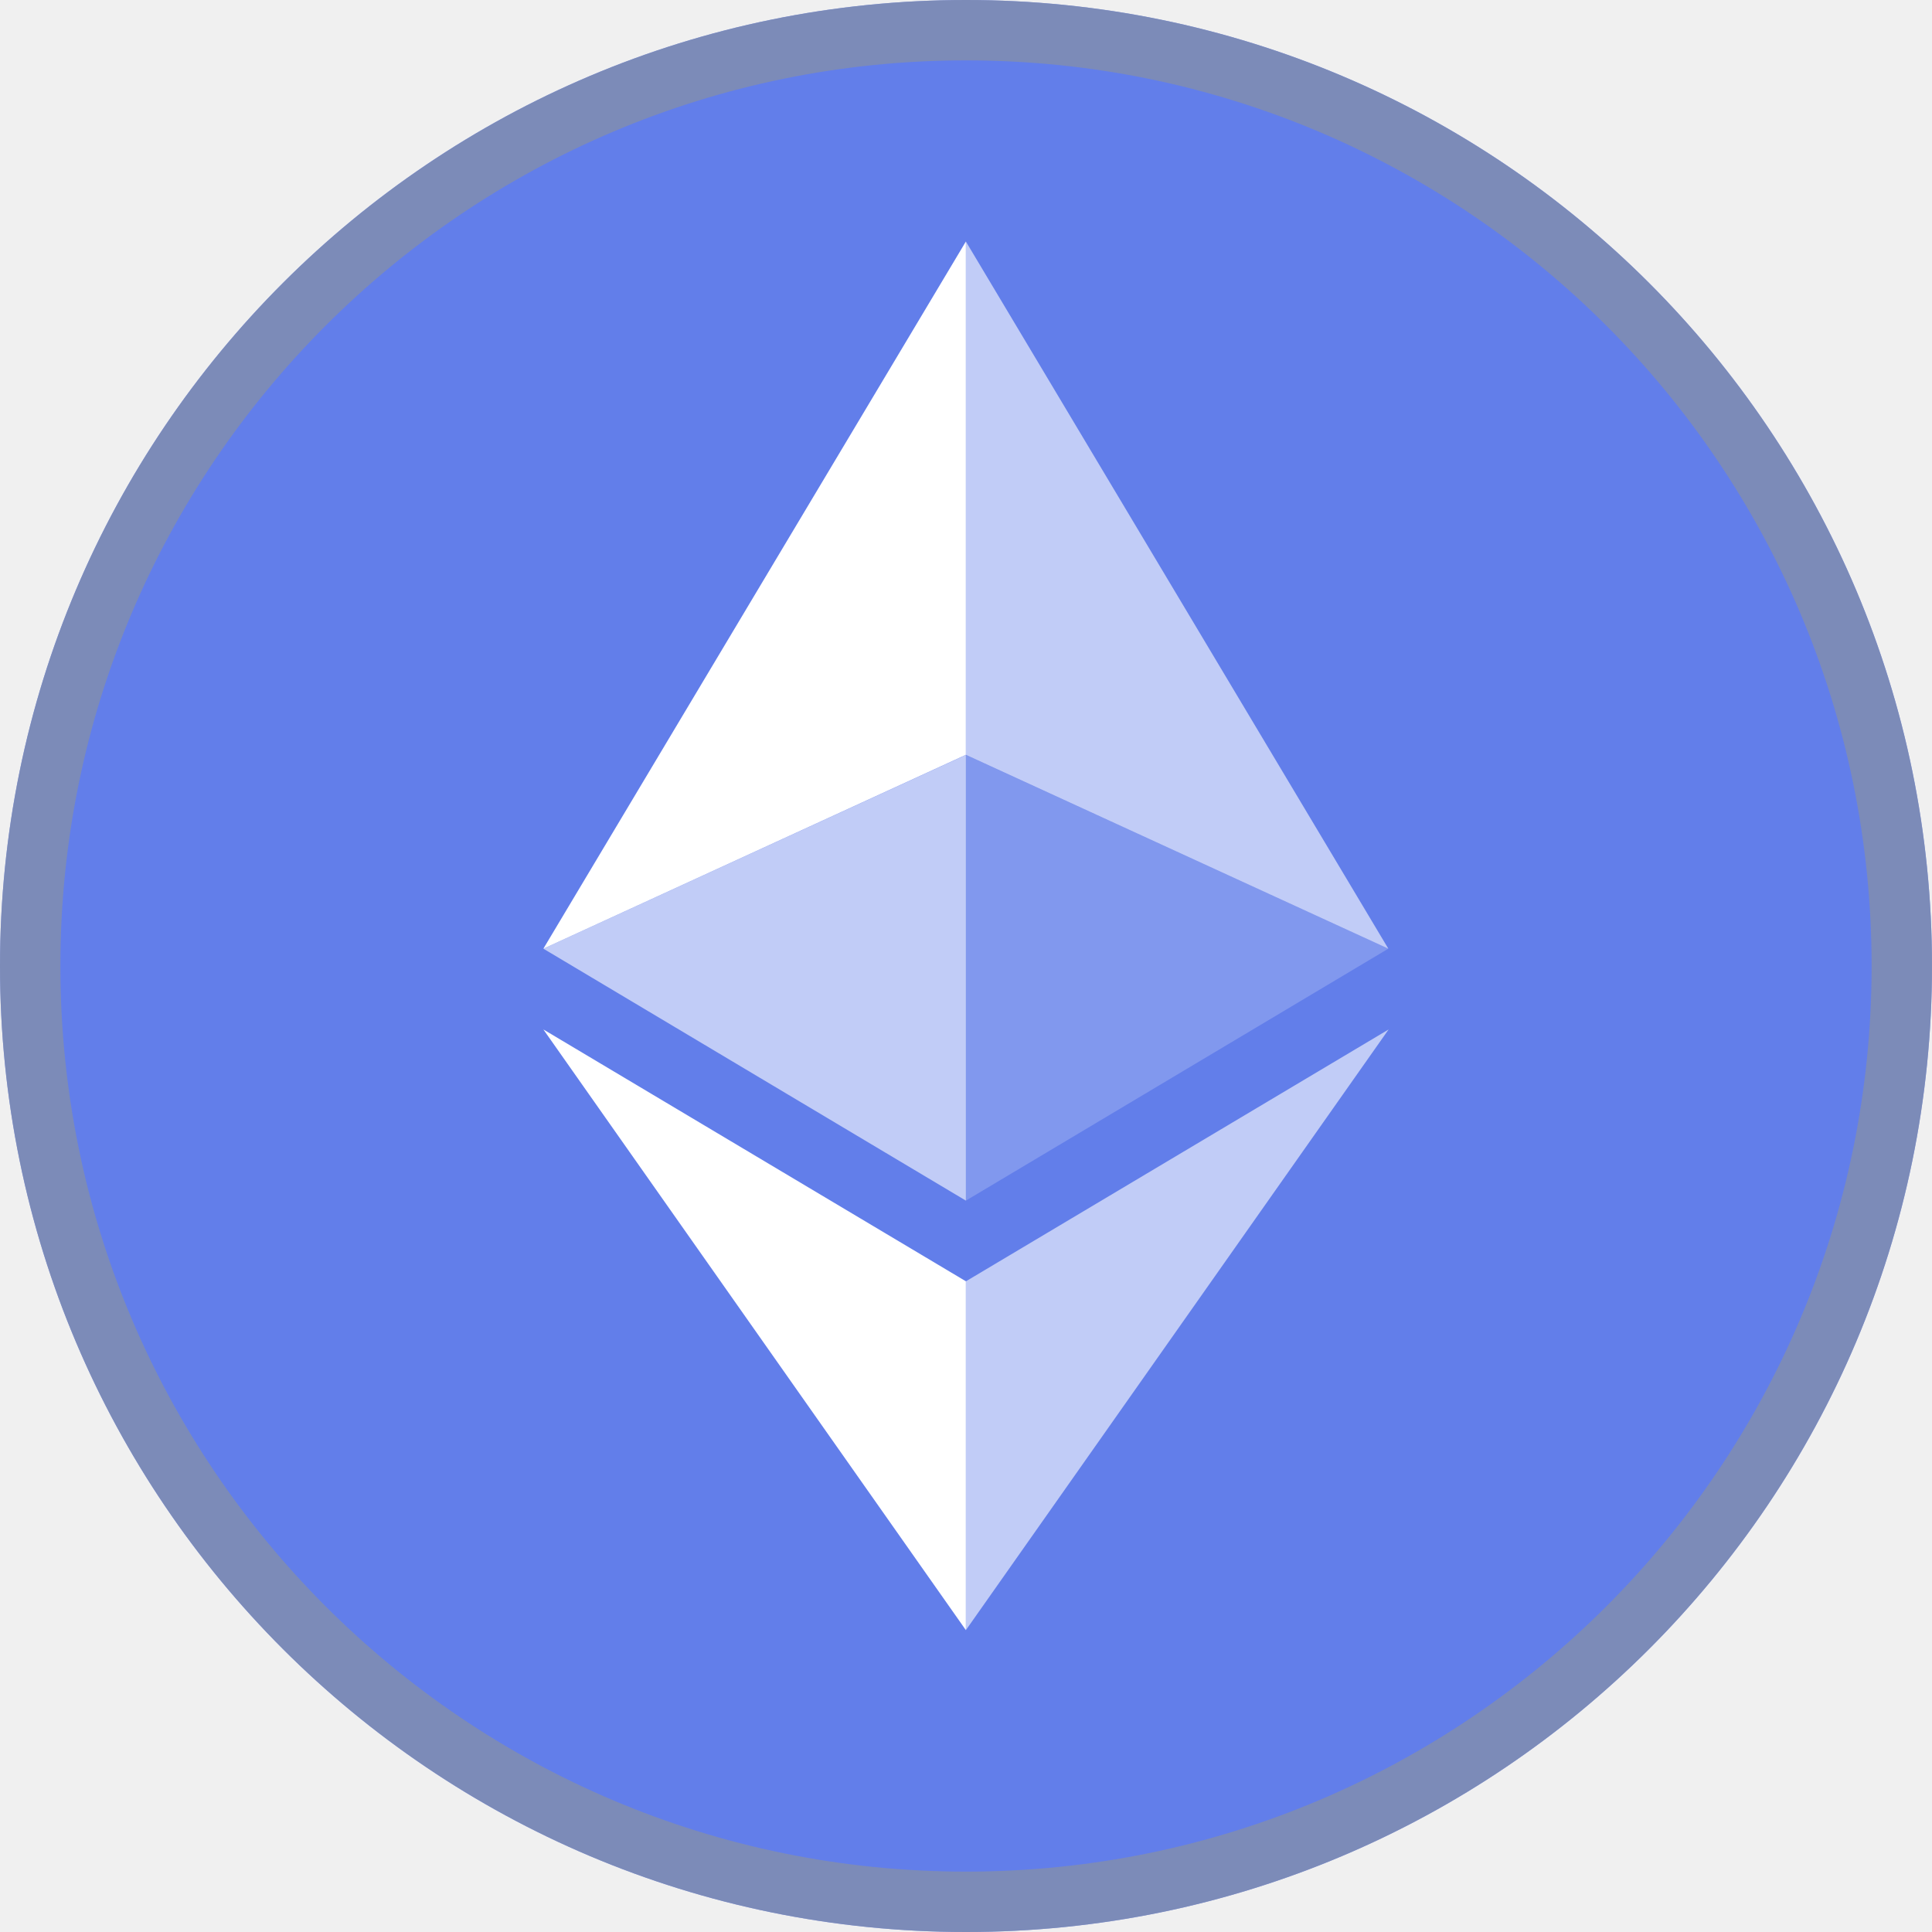
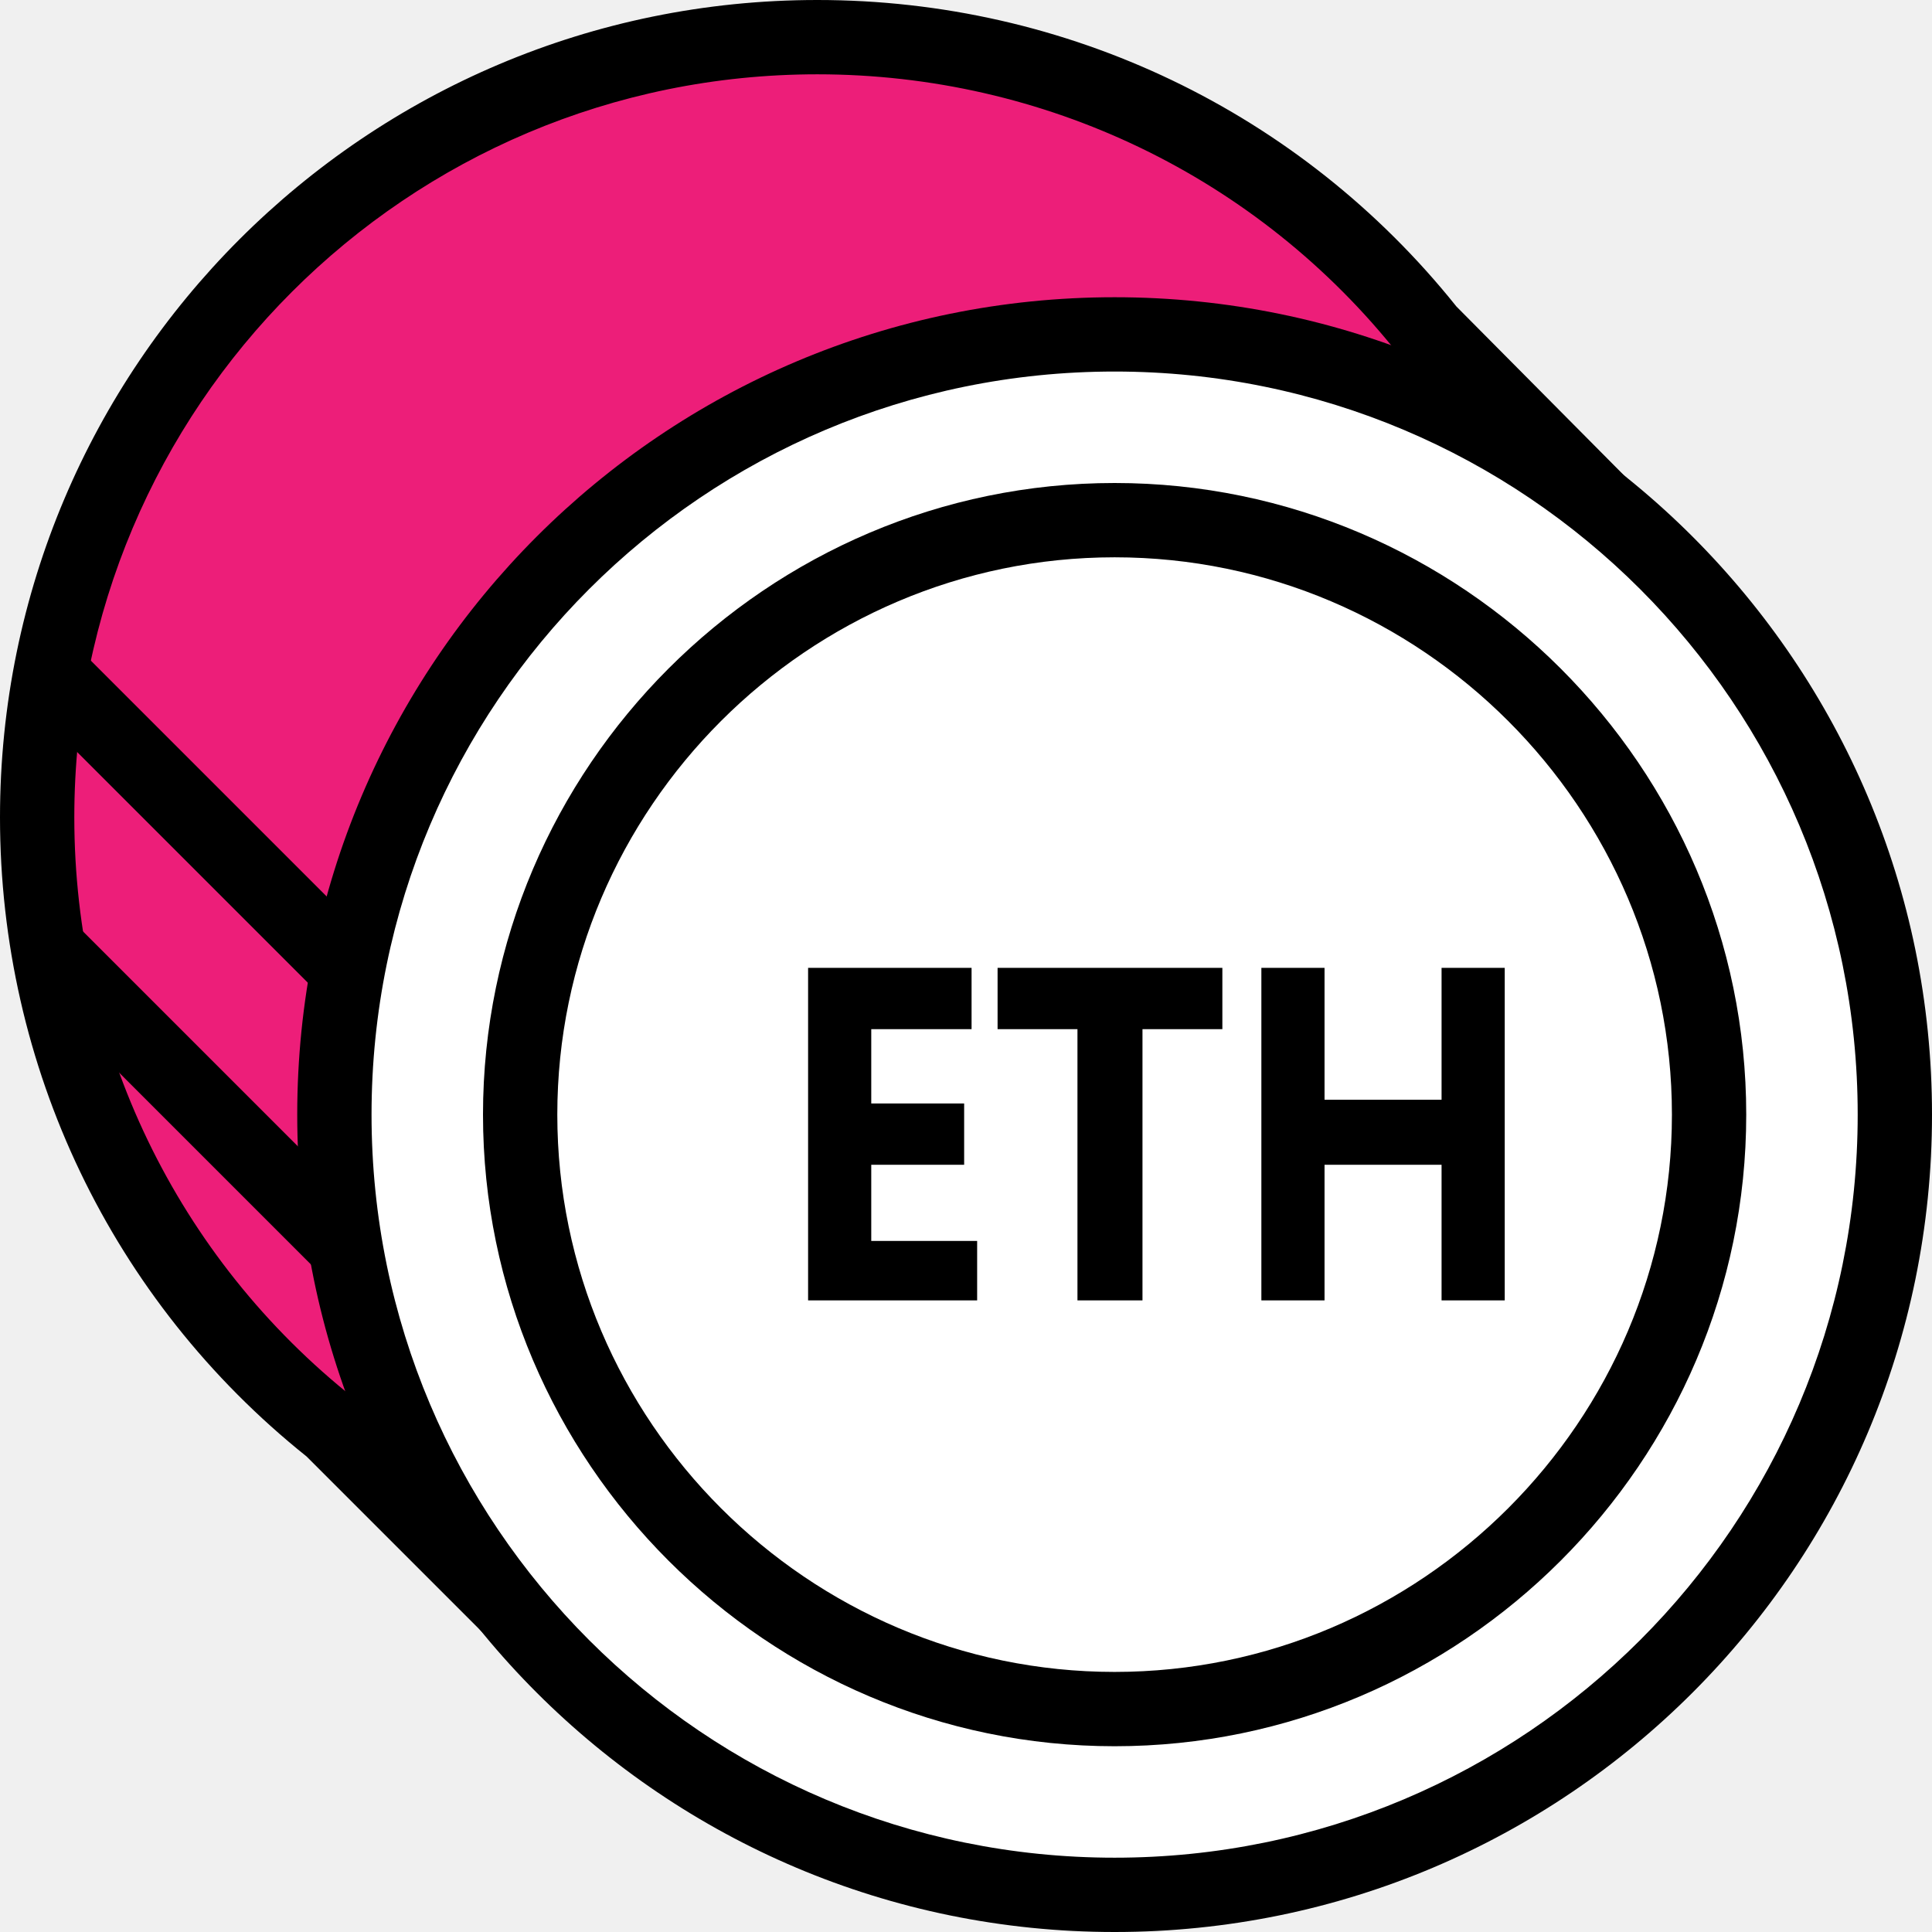
- <svg xmlns="http://www.w3.org/2000/svg" width="32" height="32" viewBox="0 0 32 32" fill="none">
-   <path d="M16 32C24.837 32 32 24.837 32 16C32 7.163 24.837 0 16 0C7.163 0 0 7.163 0 16C0 24.837 7.163 32 16 32Z" fill="#627EEA" />
-   <path d="M31.5 16C31.5 24.56 24.56 31.5 16 31.5C7.44 31.5 0.5 24.56 0.5 16C0.5 7.44 7.44 0.5 16 0.5C24.56 0.5 31.5 7.44 31.5 16Z" stroke="#8A919E" stroke-opacity="0.66" />
-   <path d="M15.998 4V12.502L22.995 15.713L15.998 4Z" fill="white" fill-opacity="0.602" />
-   <path d="M15.998 4L9 15.713L15.998 12.502V4Z" fill="white" />
-   <path d="M15.998 21.223V27L23 17.051L15.998 21.223Z" fill="white" fill-opacity="0.602" />
-   <path d="M15.998 27V21.222L9 17.051L15.998 27Z" fill="white" />
-   <path d="M15.998 19.886L22.995 15.713L15.998 12.504V19.886Z" fill="white" fill-opacity="0.2" />
-   <path d="M9 15.713L15.998 19.886V12.504L9 15.713Z" fill="white" fill-opacity="0.602" />
+ <svg xmlns="http://www.w3.org/2000/svg" version="1.1" id="Слой_1" x="0px" y="0px" viewBox="0 0 104 104" style="enable-background:new 0 0 104 104;" xml:space="preserve">
+   <style type="text/css">
+ 	.st0{fill:#ED1E79;}
+ 	.st1{fill:#FFFFFF;}
+ </style>
+   <g>
+     <g>
+       <path class="st0" d="M90.4,31.4L76.9,17.9C69.2,8.2,57.3,2,44,2C20.8,2,2,20.8,2,44c0,13.3,6.2,25.2,15.9,32.9l13.5,13.5    c7.3,7.3,19,7.3,26.3,0l32.7-32.7C97.7,50.5,97.7,38.7,90.4,31.4z" />
+       <path d="M44.6,97.9c-5.5,0-10.7-2.1-14.6-6L16.5,78.4C6,70,0,57.4,0,44C0,19.7,19.7,0,44,0c13.4,0,26,6,34.4,16.5L91.8,30    c3.9,3.9,6,9.1,6,14.6s-2.1,10.7-6,14.6L59.1,91.8C55.2,95.7,50.1,97.9,44.6,97.9z M44,4C21.9,4,4,21.9,4,44    c0,12.2,5.5,23.7,15.1,31.3l0.2,0.2L32.8,89c3.1,3.1,7.3,4.9,11.7,4.9c4.4,0,8.6-1.7,11.7-4.9L89,56.3c3.1-3.1,4.9-7.3,4.9-11.7    c0-4.4-1.7-8.6-4.9-11.7L75.3,19.1C67.7,9.5,56.2,4,44,4z" />
+     </g>
+     <g>
+       <rect x="13" y="46" transform="matrix(0.7071 -0.7071 0.7071 0.7071 -40.5079 29.2053)" width="4" height="35" />
+     </g>
+     <g>
+       <rect x="13" y="31" transform="matrix(0.7071 -0.7071 0.7071 0.7071 -29.9013 24.8119)" width="4" height="35" />
+     </g>
+     <g>
+       <circle class="st1" cx="60" cy="60" r="42" />
+       <path d="M60,104c-24.3,0-44-19.7-44-44s19.7-44,44-44s44,19.7,44,44S84.3,104,60,104z M60,20c-22.1,0-40,17.9-40,40s17.9,40,40,40    s40-17.9,40-40S82.1,20,60,20z" />
+     </g>
+     <g>
+       <circle class="st1" cx="60" cy="60" r="32" />
+       <path d="M60,94c-18.7,0-34-15.3-34-34s15.3-34,34-34s34,15.3,34,34S78.7,94,60,94z M60,30c-16.5,0-30,13.5-30,30s13.5,30,30,30    s30-13.5,30-30S76.5,30,60,30z" />
+     </g>
+     <g>
+       <g>
+         <path d="M52.6,70h-9.1V52.1h8.8v3.3h-5.4v4h5v3.3h-5v4.1h5.7V70z" />
+       </g>
+       <g>
+         <path d="M65.8,55.4h-4.3V70H58V55.4h-4.3v-3.3h12.1V55.4z" />
+       </g>
+       <g>
+         <path d="M81,70h-3.4v-7.3h-6.3V70h-3.4V52.1h3.4v7.1h6.3v-7.1H81V70z" />
+       </g>
+     </g>
+   </g>
</svg>
